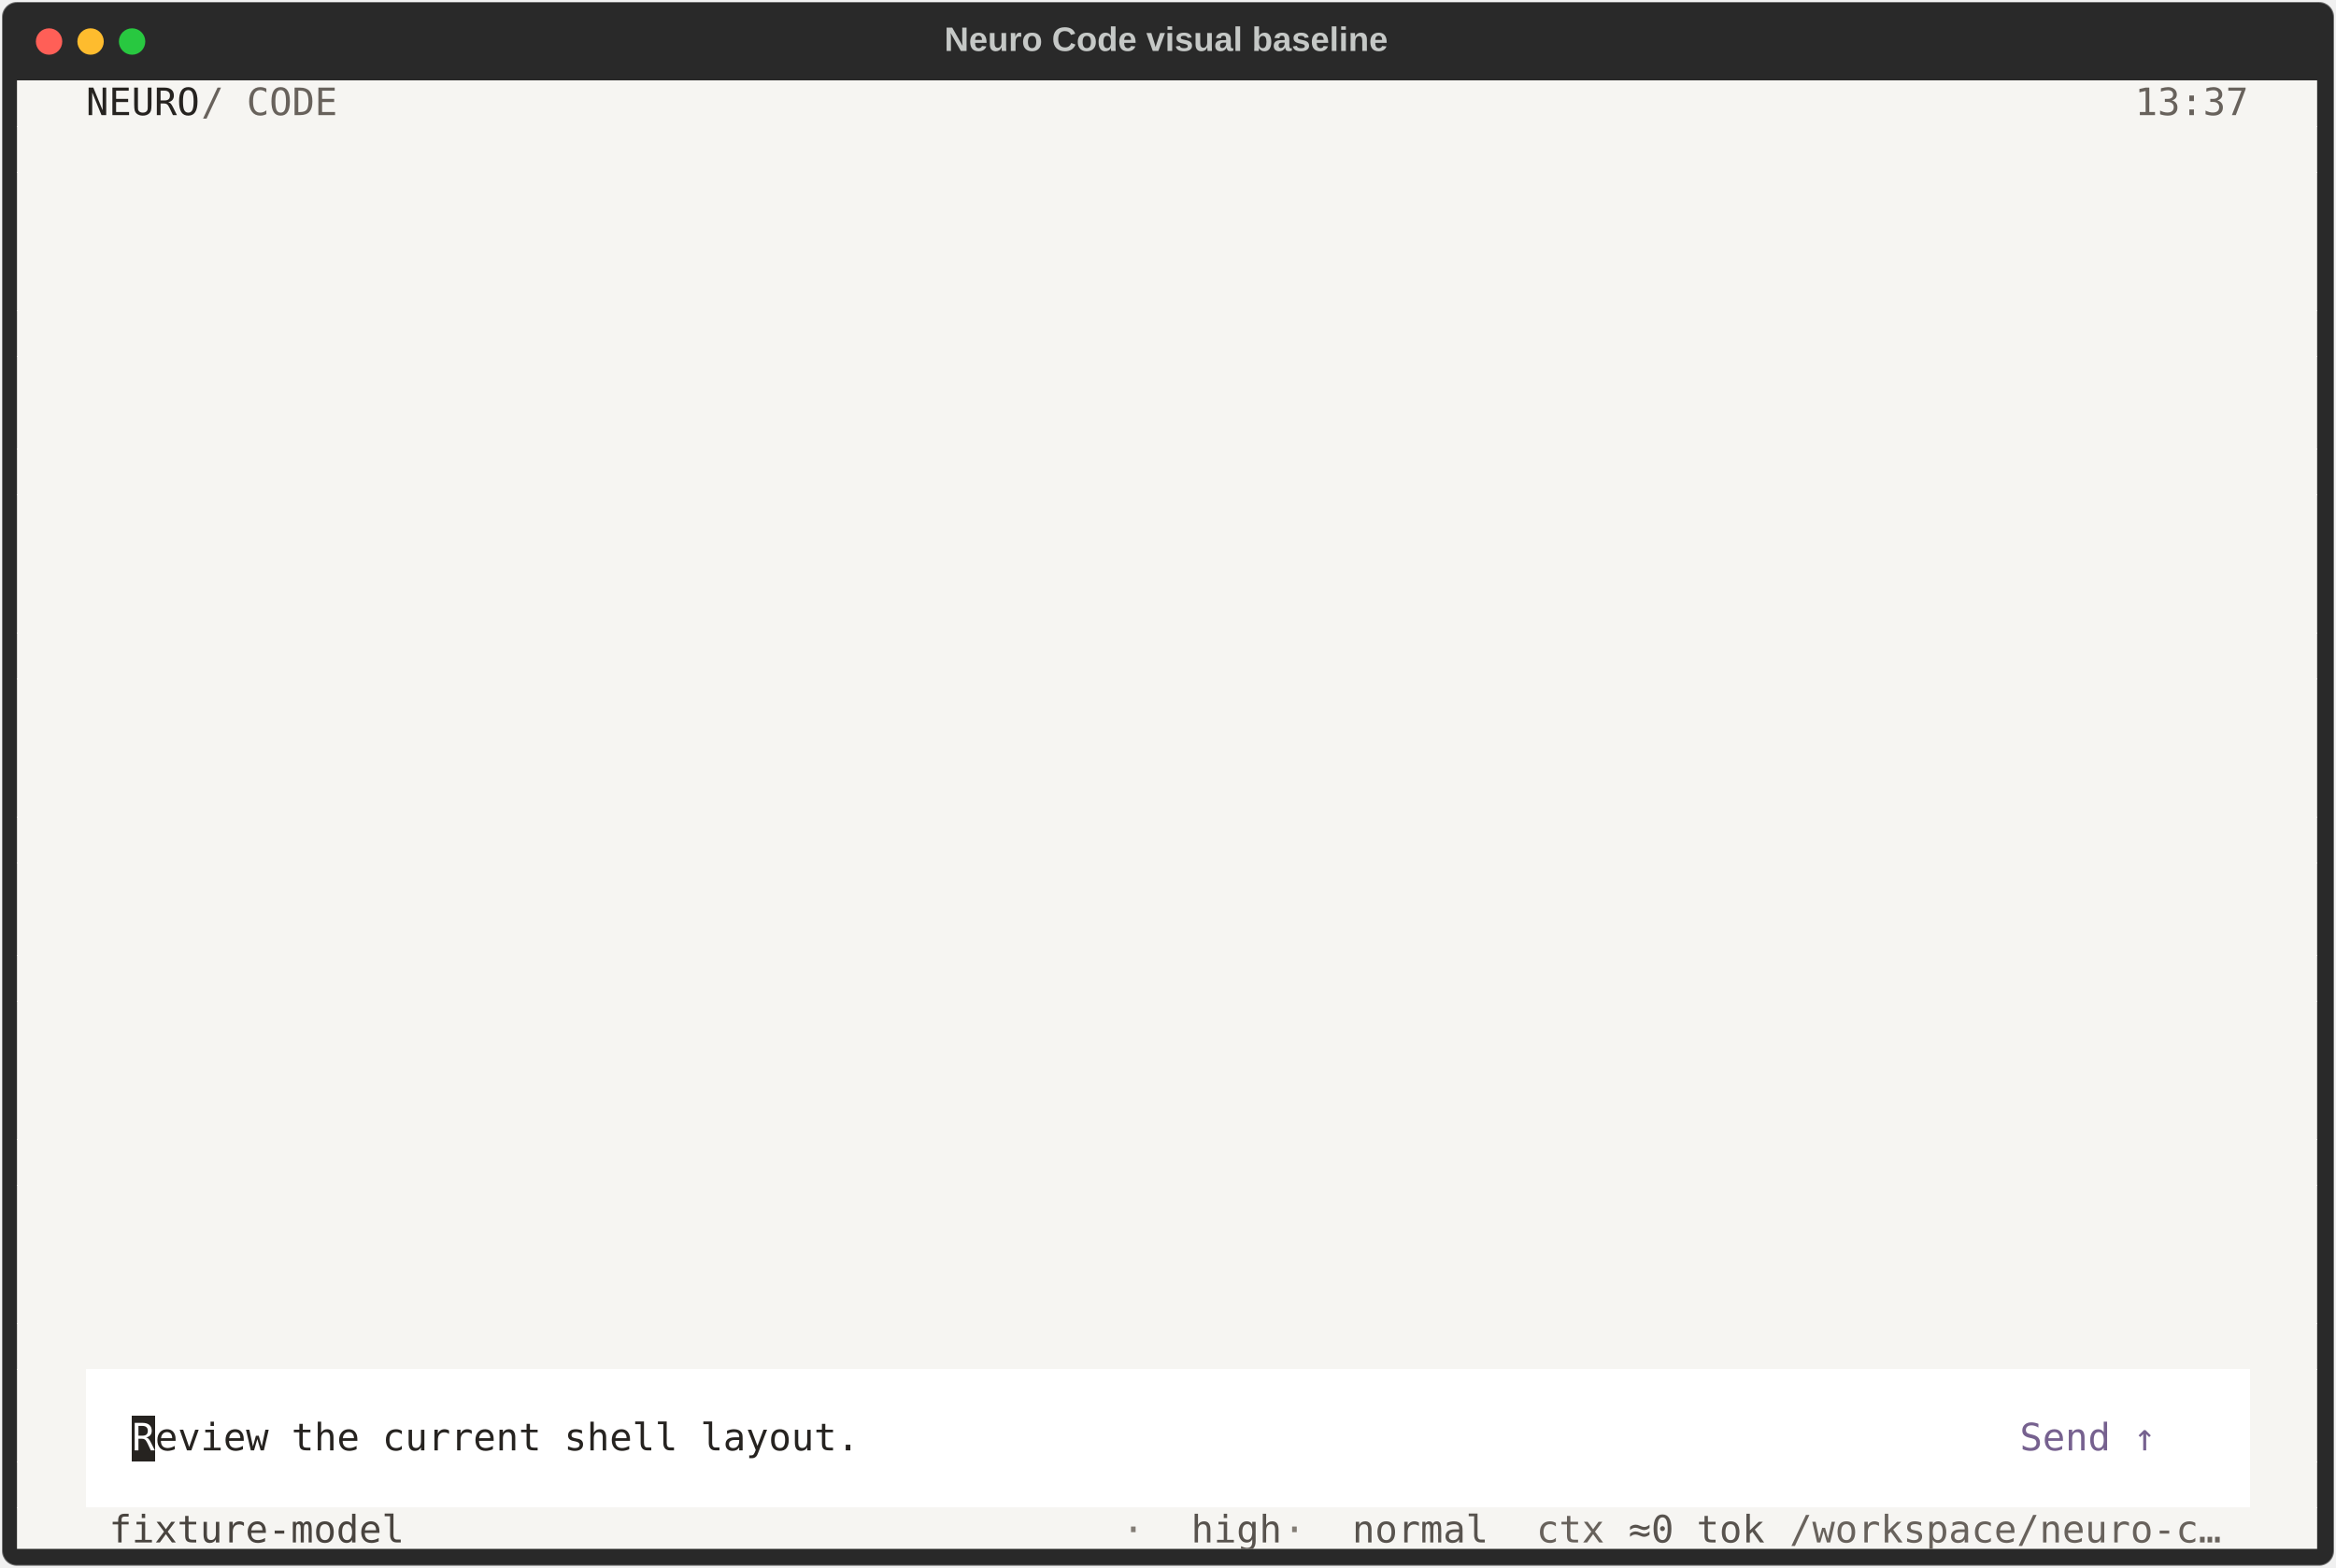
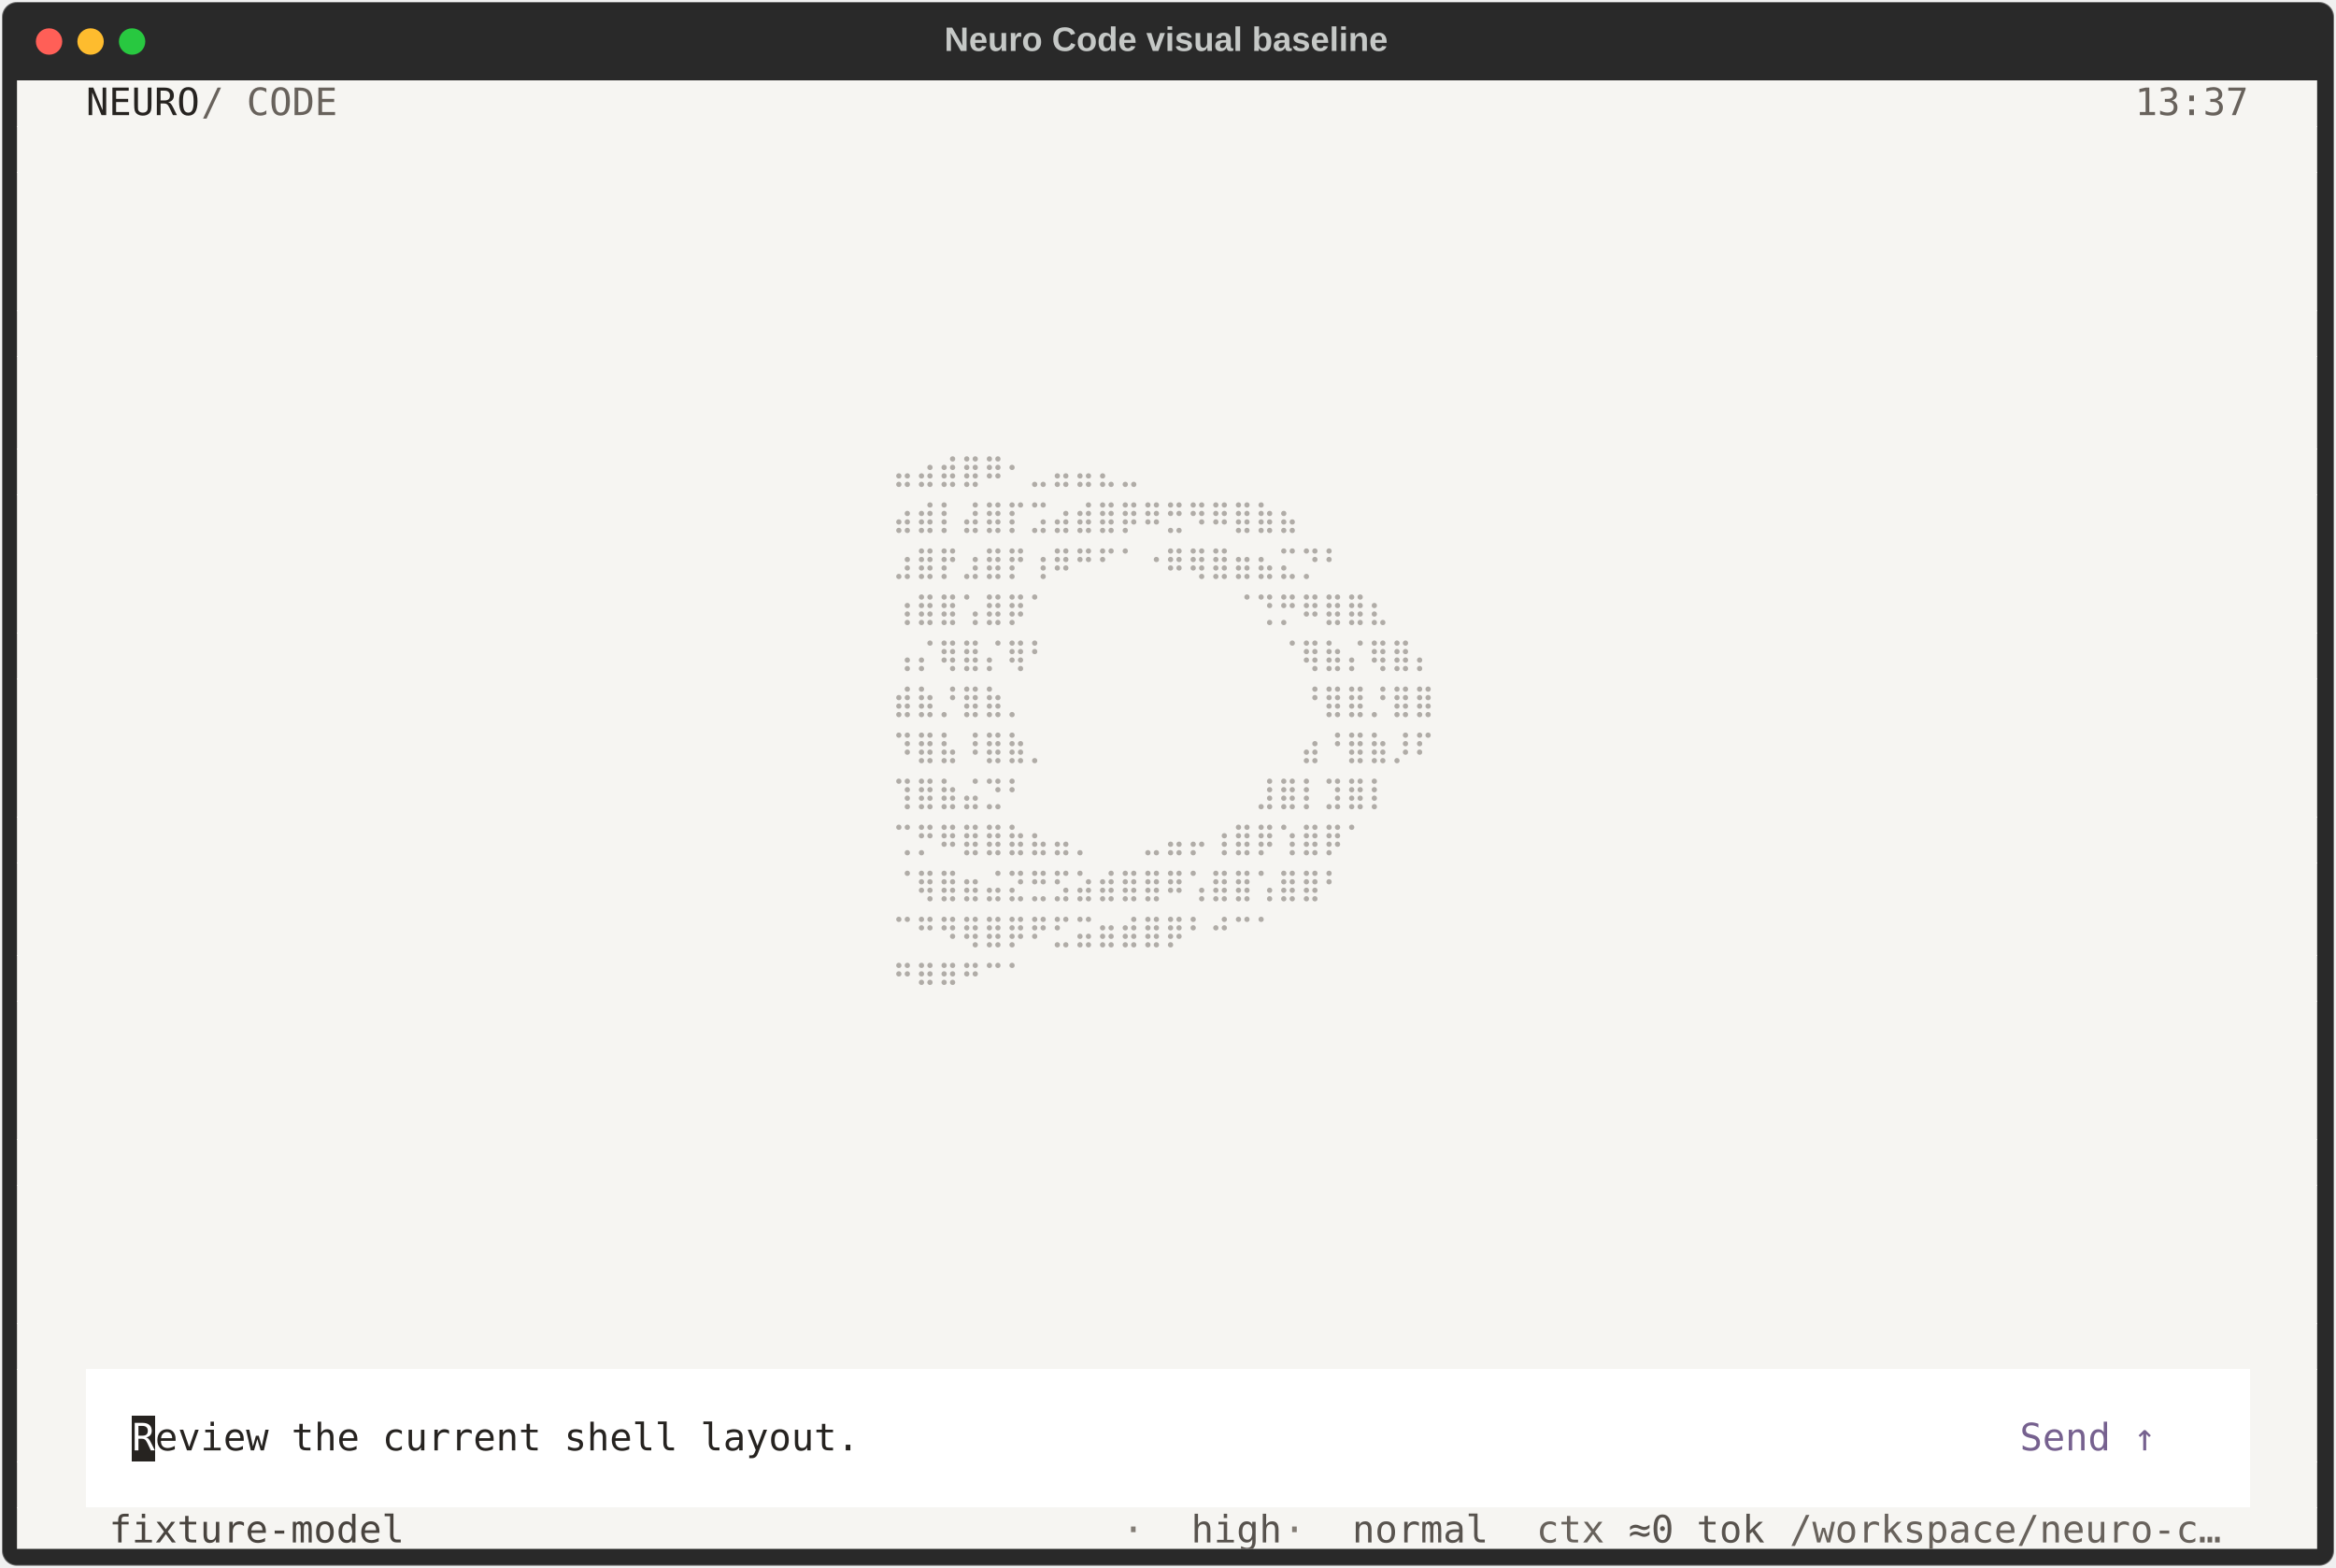
<svg xmlns="http://www.w3.org/2000/svg" class="rich-terminal" viewBox="0 0 1238 830.8">
  <style>

    @font-face {
        font-family: "Fira Code";
        src: local("FiraCode-Regular"),
                url("https://cdnjs.cloudflare.com/ajax/libs/firacode/6.2.0/woff2/FiraCode-Regular.woff2") format("woff2"),
                url("https://cdnjs.cloudflare.com/ajax/libs/firacode/6.2.0/woff/FiraCode-Regular.woff") format("woff");
        font-style: normal;
        font-weight: 400;
    }
    @font-face {
        font-family: "Fira Code";
        src: local("FiraCode-Bold"),
                url("https://cdnjs.cloudflare.com/ajax/libs/firacode/6.2.0/woff2/FiraCode-Bold.woff2") format("woff2"),
                url("https://cdnjs.cloudflare.com/ajax/libs/firacode/6.2.0/woff/FiraCode-Bold.woff") format("woff");
        font-style: bold;
        font-weight: 700;
    }

-     .terminal-3984097622-matrix {
+     .terminal-4130060904-matrix {
        font-family: Fira Code, monospace;
        font-size: 20px;
        line-height: 24.4px;
        font-variant-east-asian: full-width;
    }

-     .terminal-3984097622-title {
+     .terminal-4130060904-title {
        font-size: 18px;
        font-weight: bold;
        font-family: arial;
    }

-     .terminal-3984097622-r1 { fill: #c5c8c6 }
- .terminal-3984097622-r2 { fill: #262320 }
- .terminal-3984097622-r3 { fill: #68625c }
- .terminal-3984097622-r4 { fill: #2e2b28 }
- .terminal-3984097622-r5 { fill: #ffffff }
- .terminal-3984097622-r6 { fill: #76618f }
- .terminal-3984097622-r7 { fill: #49443f }
- .terminal-3984097622-r8 { fill: #827c75 }
- .terminal-3984097622-r9 { fill: #58534e }
+     .terminal-4130060904-r1 { fill: #c5c8c6 }
+ .terminal-4130060904-r2 { fill: #262320 }
+ .terminal-4130060904-r3 { fill: #68625c }
+ .terminal-4130060904-r4 { fill: #2e2b28 }
+ .terminal-4130060904-r5 { fill: #b0aca7 }
+ .terminal-4130060904-r6 { fill: #ffffff }
+ .terminal-4130060904-r7 { fill: #76618f }
+ .terminal-4130060904-r8 { fill: #49443f }
+ .terminal-4130060904-r9 { fill: #827c75 }
+ .terminal-4130060904-r10 { fill: #58534e }
    </style>
  <defs>
-     <clipPath id="terminal-3984097622-clip-terminal">
+     <clipPath id="terminal-4130060904-clip-terminal">
      <rect x="0" y="0" width="1219.0" height="779.8" />
    </clipPath>
-     <clipPath id="terminal-3984097622-line-0">
+     <clipPath id="terminal-4130060904-line-0">
      <rect x="0" y="1.5" width="1220" height="24.65" />
    </clipPath>
-     <clipPath id="terminal-3984097622-line-1">
+     <clipPath id="terminal-4130060904-line-1">
      <rect x="0" y="25.9" width="1220" height="24.65" />
    </clipPath>
-     <clipPath id="terminal-3984097622-line-2">
+     <clipPath id="terminal-4130060904-line-2">
      <rect x="0" y="50.3" width="1220" height="24.65" />
    </clipPath>
-     <clipPath id="terminal-3984097622-line-3">
+     <clipPath id="terminal-4130060904-line-3">
      <rect x="0" y="74.7" width="1220" height="24.65" />
    </clipPath>
-     <clipPath id="terminal-3984097622-line-4">
+     <clipPath id="terminal-4130060904-line-4">
      <rect x="0" y="99.1" width="1220" height="24.65" />
    </clipPath>
-     <clipPath id="terminal-3984097622-line-5">
+     <clipPath id="terminal-4130060904-line-5">
      <rect x="0" y="123.5" width="1220" height="24.65" />
    </clipPath>
-     <clipPath id="terminal-3984097622-line-6">
+     <clipPath id="terminal-4130060904-line-6">
      <rect x="0" y="147.9" width="1220" height="24.65" />
    </clipPath>
-     <clipPath id="terminal-3984097622-line-7">
+     <clipPath id="terminal-4130060904-line-7">
      <rect x="0" y="172.3" width="1220" height="24.65" />
    </clipPath>
-     <clipPath id="terminal-3984097622-line-8">
+     <clipPath id="terminal-4130060904-line-8">
      <rect x="0" y="196.7" width="1220" height="24.65" />
    </clipPath>
-     <clipPath id="terminal-3984097622-line-9">
+     <clipPath id="terminal-4130060904-line-9">
      <rect x="0" y="221.1" width="1220" height="24.65" />
    </clipPath>
-     <clipPath id="terminal-3984097622-line-10">
+     <clipPath id="terminal-4130060904-line-10">
      <rect x="0" y="245.5" width="1220" height="24.65" />
    </clipPath>
-     <clipPath id="terminal-3984097622-line-11">
+     <clipPath id="terminal-4130060904-line-11">
      <rect x="0" y="269.9" width="1220" height="24.65" />
    </clipPath>
-     <clipPath id="terminal-3984097622-line-12">
+     <clipPath id="terminal-4130060904-line-12">
      <rect x="0" y="294.3" width="1220" height="24.65" />
    </clipPath>
-     <clipPath id="terminal-3984097622-line-13">
+     <clipPath id="terminal-4130060904-line-13">
      <rect x="0" y="318.7" width="1220" height="24.65" />
    </clipPath>
-     <clipPath id="terminal-3984097622-line-14">
+     <clipPath id="terminal-4130060904-line-14">
      <rect x="0" y="343.1" width="1220" height="24.65" />
    </clipPath>
-     <clipPath id="terminal-3984097622-line-15">
+     <clipPath id="terminal-4130060904-line-15">
      <rect x="0" y="367.5" width="1220" height="24.65" />
    </clipPath>
-     <clipPath id="terminal-3984097622-line-16">
+     <clipPath id="terminal-4130060904-line-16">
      <rect x="0" y="391.9" width="1220" height="24.65" />
    </clipPath>
-     <clipPath id="terminal-3984097622-line-17">
+     <clipPath id="terminal-4130060904-line-17">
      <rect x="0" y="416.3" width="1220" height="24.65" />
    </clipPath>
-     <clipPath id="terminal-3984097622-line-18">
+     <clipPath id="terminal-4130060904-line-18">
      <rect x="0" y="440.7" width="1220" height="24.65" />
    </clipPath>
-     <clipPath id="terminal-3984097622-line-19">
+     <clipPath id="terminal-4130060904-line-19">
      <rect x="0" y="465.1" width="1220" height="24.65" />
    </clipPath>
-     <clipPath id="terminal-3984097622-line-20">
+     <clipPath id="terminal-4130060904-line-20">
      <rect x="0" y="489.5" width="1220" height="24.65" />
    </clipPath>
-     <clipPath id="terminal-3984097622-line-21">
+     <clipPath id="terminal-4130060904-line-21">
      <rect x="0" y="513.9" width="1220" height="24.65" />
    </clipPath>
-     <clipPath id="terminal-3984097622-line-22">
+     <clipPath id="terminal-4130060904-line-22">
      <rect x="0" y="538.3" width="1220" height="24.65" />
    </clipPath>
-     <clipPath id="terminal-3984097622-line-23">
+     <clipPath id="terminal-4130060904-line-23">
      <rect x="0" y="562.7" width="1220" height="24.65" />
    </clipPath>
-     <clipPath id="terminal-3984097622-line-24">
+     <clipPath id="terminal-4130060904-line-24">
      <rect x="0" y="587.1" width="1220" height="24.65" />
    </clipPath>
-     <clipPath id="terminal-3984097622-line-25">
+     <clipPath id="terminal-4130060904-line-25">
      <rect x="0" y="611.5" width="1220" height="24.65" />
    </clipPath>
-     <clipPath id="terminal-3984097622-line-26">
+     <clipPath id="terminal-4130060904-line-26">
      <rect x="0" y="635.9" width="1220" height="24.65" />
    </clipPath>
-     <clipPath id="terminal-3984097622-line-27">
+     <clipPath id="terminal-4130060904-line-27">
      <rect x="0" y="660.3" width="1220" height="24.65" />
    </clipPath>
-     <clipPath id="terminal-3984097622-line-28">
+     <clipPath id="terminal-4130060904-line-28">
      <rect x="0" y="684.7" width="1220" height="24.65" />
    </clipPath>
-     <clipPath id="terminal-3984097622-line-29">
+     <clipPath id="terminal-4130060904-line-29">
      <rect x="0" y="709.1" width="1220" height="24.65" />
    </clipPath>
-     <clipPath id="terminal-3984097622-line-30">
+     <clipPath id="terminal-4130060904-line-30">
      <rect x="0" y="733.5" width="1220" height="24.65" />
    </clipPath>
  </defs>
  <rect fill="#292929" stroke="rgba(255,255,255,0.35)" stroke-width="1" x="1" y="1" width="1236" height="828.8" rx="8" />
-   <text class="terminal-3984097622-title" fill="#c5c8c6" text-anchor="middle" x="618" y="27">Neuro Code visual baseline</text>
+   <text class="terminal-4130060904-title" fill="#c5c8c6" text-anchor="middle" x="618" y="27">Neuro Code visual baseline</text>
  <g transform="translate(26,22)">
    <circle cx="0" cy="0" r="7" fill="#ff5f57" />
    <circle cx="22" cy="0" r="7" fill="#febc2e" />
    <circle cx="44" cy="0" r="7" fill="#28c840" />
  </g>
-   <g transform="translate(9, 41)" clip-path="url(#terminal-3984097622-clip-terminal)">
+   <g transform="translate(9, 41)" clip-path="url(#terminal-4130060904-clip-terminal)">
    <rect fill="#f6f5f2" x="0" y="1.5" width="36.6" height="24.65" shape-rendering="crispEdges" />
    <rect fill="#f6f5f2" x="36.6" y="1.5" width="61" height="24.65" shape-rendering="crispEdges" />
    <rect fill="#f6f5f2" x="97.6" y="1.5" width="85.4" height="24.65" shape-rendering="crispEdges" />
    <rect fill="#f6f5f2" x="183" y="1.5" width="0" height="24.65" shape-rendering="crispEdges" />
    <rect fill="#f6f5f2" x="183" y="1.5" width="939.4" height="24.65" shape-rendering="crispEdges" />
    <rect fill="#f6f5f2" x="1122.4" y="1.5" width="61" height="24.65" shape-rendering="crispEdges" />
    <rect fill="#f6f5f2" x="1183.4" y="1.5" width="36.6" height="24.65" shape-rendering="crispEdges" />
    <rect fill="#f6f5f2" x="0" y="25.9" width="1220" height="24.65" shape-rendering="crispEdges" />
    <rect fill="#f6f5f2" x="0" y="50.3" width="36.6" height="24.65" shape-rendering="crispEdges" />
    <rect fill="#f6f5f2" x="36.6" y="50.3" width="1146.8" height="24.65" shape-rendering="crispEdges" />
    <rect fill="#f6f5f2" x="1183.4" y="50.3" width="36.6" height="24.65" shape-rendering="crispEdges" />
    <rect fill="#f6f5f2" x="0" y="74.7" width="36.6" height="24.65" shape-rendering="crispEdges" />
    <rect fill="#f6f5f2" x="36.6" y="74.7" width="1146.8" height="24.65" shape-rendering="crispEdges" />
    <rect fill="#f6f5f2" x="1183.4" y="74.7" width="36.6" height="24.65" shape-rendering="crispEdges" />
    <rect fill="#f6f5f2" x="0" y="99.1" width="36.6" height="24.65" shape-rendering="crispEdges" />
    <rect fill="#f6f5f2" x="36.6" y="99.1" width="1146.8" height="24.65" shape-rendering="crispEdges" />
    <rect fill="#f6f5f2" x="1183.4" y="99.1" width="36.6" height="24.65" shape-rendering="crispEdges" />
    <rect fill="#f6f5f2" x="0" y="123.5" width="36.6" height="24.65" shape-rendering="crispEdges" />
    <rect fill="#f6f5f2" x="36.6" y="123.5" width="1146.8" height="24.65" shape-rendering="crispEdges" />
    <rect fill="#f6f5f2" x="1183.4" y="123.5" width="36.6" height="24.65" shape-rendering="crispEdges" />
    <rect fill="#f6f5f2" x="0" y="147.9" width="36.6" height="24.65" shape-rendering="crispEdges" />
    <rect fill="#f6f5f2" x="36.6" y="147.9" width="1146.8" height="24.65" shape-rendering="crispEdges" />
    <rect fill="#f6f5f2" x="1183.4" y="147.9" width="36.6" height="24.65" shape-rendering="crispEdges" />
    <rect fill="#f6f5f2" x="0" y="172.3" width="36.6" height="24.65" shape-rendering="crispEdges" />
    <rect fill="#f6f5f2" x="36.6" y="172.3" width="1146.8" height="24.65" shape-rendering="crispEdges" />
    <rect fill="#f6f5f2" x="1183.4" y="172.3" width="36.6" height="24.65" shape-rendering="crispEdges" />
    <rect fill="#f6f5f2" x="0" y="196.7" width="36.6" height="24.65" shape-rendering="crispEdges" />
-     <rect fill="#f6f5f2" x="36.6" y="196.7" width="1146.8" height="24.65" shape-rendering="crispEdges" />
+     <rect fill="#f6f5f2" x="36.6" y="196.7" width="427" height="24.65" shape-rendering="crispEdges" />
+     <rect fill="#f6f5f2" x="463.6" y="196.7" width="292.8" height="24.65" shape-rendering="crispEdges" />
+     <rect fill="#f6f5f2" x="756.4" y="196.7" width="427" height="24.65" shape-rendering="crispEdges" />
    <rect fill="#f6f5f2" x="1183.4" y="196.7" width="36.6" height="24.65" shape-rendering="crispEdges" />
    <rect fill="#f6f5f2" x="0" y="221.1" width="36.6" height="24.65" shape-rendering="crispEdges" />
-     <rect fill="#f6f5f2" x="36.6" y="221.1" width="1146.8" height="24.65" shape-rendering="crispEdges" />
+     <rect fill="#f6f5f2" x="36.6" y="221.1" width="427" height="24.65" shape-rendering="crispEdges" />
+     <rect fill="#f6f5f2" x="463.6" y="221.1" width="292.8" height="24.65" shape-rendering="crispEdges" />
+     <rect fill="#f6f5f2" x="756.4" y="221.1" width="427" height="24.65" shape-rendering="crispEdges" />
    <rect fill="#f6f5f2" x="1183.4" y="221.1" width="36.6" height="24.65" shape-rendering="crispEdges" />
    <rect fill="#f6f5f2" x="0" y="245.5" width="36.6" height="24.65" shape-rendering="crispEdges" />
-     <rect fill="#f6f5f2" x="36.6" y="245.5" width="1146.8" height="24.65" shape-rendering="crispEdges" />
+     <rect fill="#f6f5f2" x="36.6" y="245.5" width="427" height="24.65" shape-rendering="crispEdges" />
+     <rect fill="#f6f5f2" x="463.6" y="245.5" width="292.8" height="24.65" shape-rendering="crispEdges" />
+     <rect fill="#f6f5f2" x="756.4" y="245.5" width="427" height="24.65" shape-rendering="crispEdges" />
    <rect fill="#f6f5f2" x="1183.4" y="245.5" width="36.6" height="24.65" shape-rendering="crispEdges" />
    <rect fill="#f6f5f2" x="0" y="269.9" width="36.6" height="24.65" shape-rendering="crispEdges" />
-     <rect fill="#f6f5f2" x="36.6" y="269.9" width="1146.8" height="24.65" shape-rendering="crispEdges" />
+     <rect fill="#f6f5f2" x="36.6" y="269.9" width="427" height="24.65" shape-rendering="crispEdges" />
+     <rect fill="#f6f5f2" x="463.6" y="269.9" width="292.8" height="24.65" shape-rendering="crispEdges" />
+     <rect fill="#f6f5f2" x="756.4" y="269.9" width="427" height="24.65" shape-rendering="crispEdges" />
    <rect fill="#f6f5f2" x="1183.4" y="269.9" width="36.6" height="24.65" shape-rendering="crispEdges" />
    <rect fill="#f6f5f2" x="0" y="294.3" width="36.6" height="24.65" shape-rendering="crispEdges" />
-     <rect fill="#f6f5f2" x="36.6" y="294.3" width="1146.8" height="24.65" shape-rendering="crispEdges" />
+     <rect fill="#f6f5f2" x="36.6" y="294.3" width="427" height="24.65" shape-rendering="crispEdges" />
+     <rect fill="#f6f5f2" x="463.6" y="294.3" width="292.8" height="24.65" shape-rendering="crispEdges" />
+     <rect fill="#f6f5f2" x="756.4" y="294.3" width="427" height="24.65" shape-rendering="crispEdges" />
    <rect fill="#f6f5f2" x="1183.4" y="294.3" width="36.6" height="24.65" shape-rendering="crispEdges" />
    <rect fill="#f6f5f2" x="0" y="318.7" width="36.6" height="24.65" shape-rendering="crispEdges" />
-     <rect fill="#f6f5f2" x="36.6" y="318.7" width="1146.8" height="24.65" shape-rendering="crispEdges" />
+     <rect fill="#f6f5f2" x="36.6" y="318.7" width="427" height="24.65" shape-rendering="crispEdges" />
+     <rect fill="#f6f5f2" x="463.6" y="318.7" width="292.8" height="24.65" shape-rendering="crispEdges" />
+     <rect fill="#f6f5f2" x="756.4" y="318.7" width="427" height="24.65" shape-rendering="crispEdges" />
    <rect fill="#f6f5f2" x="1183.4" y="318.7" width="36.6" height="24.65" shape-rendering="crispEdges" />
    <rect fill="#f6f5f2" x="0" y="343.1" width="36.6" height="24.65" shape-rendering="crispEdges" />
-     <rect fill="#f6f5f2" x="36.6" y="343.1" width="1146.8" height="24.65" shape-rendering="crispEdges" />
+     <rect fill="#f6f5f2" x="36.6" y="343.1" width="427" height="24.65" shape-rendering="crispEdges" />
+     <rect fill="#f6f5f2" x="463.6" y="343.1" width="292.8" height="24.65" shape-rendering="crispEdges" />
+     <rect fill="#f6f5f2" x="756.4" y="343.1" width="427" height="24.65" shape-rendering="crispEdges" />
    <rect fill="#f6f5f2" x="1183.4" y="343.1" width="36.6" height="24.65" shape-rendering="crispEdges" />
    <rect fill="#f6f5f2" x="0" y="367.5" width="36.6" height="24.65" shape-rendering="crispEdges" />
-     <rect fill="#f6f5f2" x="36.6" y="367.5" width="1146.8" height="24.65" shape-rendering="crispEdges" />
+     <rect fill="#f6f5f2" x="36.6" y="367.5" width="427" height="24.65" shape-rendering="crispEdges" />
+     <rect fill="#f6f5f2" x="463.6" y="367.5" width="292.8" height="24.65" shape-rendering="crispEdges" />
+     <rect fill="#f6f5f2" x="756.4" y="367.5" width="427" height="24.65" shape-rendering="crispEdges" />
    <rect fill="#f6f5f2" x="1183.4" y="367.5" width="36.6" height="24.65" shape-rendering="crispEdges" />
    <rect fill="#f6f5f2" x="0" y="391.9" width="36.6" height="24.65" shape-rendering="crispEdges" />
-     <rect fill="#f6f5f2" x="36.6" y="391.9" width="1146.8" height="24.65" shape-rendering="crispEdges" />
+     <rect fill="#f6f5f2" x="36.6" y="391.9" width="427" height="24.65" shape-rendering="crispEdges" />
+     <rect fill="#f6f5f2" x="463.6" y="391.9" width="292.8" height="24.65" shape-rendering="crispEdges" />
+     <rect fill="#f6f5f2" x="756.4" y="391.9" width="427" height="24.65" shape-rendering="crispEdges" />
    <rect fill="#f6f5f2" x="1183.4" y="391.9" width="36.6" height="24.65" shape-rendering="crispEdges" />
    <rect fill="#f6f5f2" x="0" y="416.3" width="36.6" height="24.65" shape-rendering="crispEdges" />
-     <rect fill="#f6f5f2" x="36.6" y="416.3" width="1146.8" height="24.65" shape-rendering="crispEdges" />
+     <rect fill="#f6f5f2" x="36.6" y="416.3" width="427" height="24.65" shape-rendering="crispEdges" />
+     <rect fill="#f6f5f2" x="463.6" y="416.3" width="292.8" height="24.65" shape-rendering="crispEdges" />
+     <rect fill="#f6f5f2" x="756.4" y="416.3" width="427" height="24.65" shape-rendering="crispEdges" />
    <rect fill="#f6f5f2" x="1183.4" y="416.3" width="36.6" height="24.65" shape-rendering="crispEdges" />
    <rect fill="#f6f5f2" x="0" y="440.7" width="36.6" height="24.65" shape-rendering="crispEdges" />
-     <rect fill="#f6f5f2" x="36.6" y="440.7" width="1146.8" height="24.65" shape-rendering="crispEdges" />
+     <rect fill="#f6f5f2" x="36.6" y="440.7" width="427" height="24.65" shape-rendering="crispEdges" />
+     <rect fill="#f6f5f2" x="463.6" y="440.7" width="292.8" height="24.65" shape-rendering="crispEdges" />
+     <rect fill="#f6f5f2" x="756.4" y="440.7" width="427" height="24.65" shape-rendering="crispEdges" />
    <rect fill="#f6f5f2" x="1183.4" y="440.7" width="36.6" height="24.65" shape-rendering="crispEdges" />
    <rect fill="#f6f5f2" x="0" y="465.1" width="36.6" height="24.65" shape-rendering="crispEdges" />
-     <rect fill="#f6f5f2" x="36.6" y="465.1" width="1146.8" height="24.65" shape-rendering="crispEdges" />
+     <rect fill="#f6f5f2" x="36.6" y="465.1" width="427" height="24.65" shape-rendering="crispEdges" />
+     <rect fill="#f6f5f2" x="463.6" y="465.1" width="292.8" height="24.65" shape-rendering="crispEdges" />
+     <rect fill="#f6f5f2" x="756.4" y="465.1" width="427" height="24.65" shape-rendering="crispEdges" />
    <rect fill="#f6f5f2" x="1183.4" y="465.1" width="36.6" height="24.65" shape-rendering="crispEdges" />
    <rect fill="#f6f5f2" x="0" y="489.5" width="36.6" height="24.65" shape-rendering="crispEdges" />
    <rect fill="#f6f5f2" x="36.6" y="489.5" width="1146.8" height="24.65" shape-rendering="crispEdges" />
    <rect fill="#f6f5f2" x="1183.4" y="489.5" width="36.6" height="24.65" shape-rendering="crispEdges" />
    <rect fill="#f6f5f2" x="0" y="513.9" width="36.6" height="24.65" shape-rendering="crispEdges" />
    <rect fill="#f6f5f2" x="36.6" y="513.9" width="1146.8" height="24.65" shape-rendering="crispEdges" />
    <rect fill="#f6f5f2" x="1183.4" y="513.9" width="36.6" height="24.65" shape-rendering="crispEdges" />
    <rect fill="#f6f5f2" x="0" y="538.3" width="36.6" height="24.65" shape-rendering="crispEdges" />
    <rect fill="#f6f5f2" x="36.6" y="538.3" width="1146.8" height="24.65" shape-rendering="crispEdges" />
    <rect fill="#f6f5f2" x="1183.4" y="538.3" width="36.6" height="24.65" shape-rendering="crispEdges" />
    <rect fill="#f6f5f2" x="0" y="562.7" width="36.6" height="24.65" shape-rendering="crispEdges" />
    <rect fill="#f6f5f2" x="36.6" y="562.7" width="1146.8" height="24.65" shape-rendering="crispEdges" />
    <rect fill="#f6f5f2" x="1183.4" y="562.7" width="36.6" height="24.65" shape-rendering="crispEdges" />
    <rect fill="#f6f5f2" x="0" y="587.1" width="36.6" height="24.65" shape-rendering="crispEdges" />
    <rect fill="#f6f5f2" x="36.6" y="587.1" width="1146.8" height="24.65" shape-rendering="crispEdges" />
    <rect fill="#f6f5f2" x="1183.4" y="587.1" width="36.6" height="24.65" shape-rendering="crispEdges" />
    <rect fill="#f6f5f2" x="0" y="611.5" width="36.6" height="24.65" shape-rendering="crispEdges" />
    <rect fill="#f6f5f2" x="36.6" y="611.5" width="1146.8" height="24.65" shape-rendering="crispEdges" />
    <rect fill="#f6f5f2" x="1183.4" y="611.5" width="36.6" height="24.65" shape-rendering="crispEdges" />
    <rect fill="#f6f5f2" x="0" y="635.9" width="36.6" height="24.65" shape-rendering="crispEdges" />
    <rect fill="#f6f5f2" x="36.6" y="635.9" width="1146.8" height="24.65" shape-rendering="crispEdges" />
    <rect fill="#f6f5f2" x="1183.4" y="635.9" width="36.6" height="24.65" shape-rendering="crispEdges" />
    <rect fill="#f6f5f2" x="0" y="660.3" width="1220" height="24.65" shape-rendering="crispEdges" />
    <rect fill="#f6f5f2" x="0" y="684.7" width="36.6" height="24.65" shape-rendering="crispEdges" />
    <rect fill="#ffffff" x="36.6" y="684.7" width="1146.8" height="24.65" shape-rendering="crispEdges" />
    <rect fill="#f6f5f2" x="1183.4" y="684.7" width="36.6" height="24.65" shape-rendering="crispEdges" />
    <rect fill="#f6f5f2" x="0" y="709.1" width="36.6" height="24.65" shape-rendering="crispEdges" />
    <rect fill="#ffffff" x="36.6" y="709.1" width="24.4" height="24.65" shape-rendering="crispEdges" />
    <rect fill="#ffffff" x="61" y="709.1" width="0" height="24.65" shape-rendering="crispEdges" />
    <rect fill="#262320" x="61" y="709.1" width="12.2" height="24.65" shape-rendering="crispEdges" />
    <rect fill="#ffffff" x="73.2" y="709.1" width="976" height="24.65" shape-rendering="crispEdges" />
    <rect fill="#ffffff" x="1049.2" y="709.1" width="12.2" height="24.65" shape-rendering="crispEdges" />
    <rect fill="#ffffff" x="1061.4" y="709.1" width="97.6" height="24.65" shape-rendering="crispEdges" />
    <rect fill="#ffffff" x="1159" y="709.1" width="24.4" height="24.65" shape-rendering="crispEdges" />
    <rect fill="#f6f5f2" x="1183.4" y="709.1" width="36.6" height="24.65" shape-rendering="crispEdges" />
    <rect fill="#f6f5f2" x="0" y="733.5" width="36.6" height="24.65" shape-rendering="crispEdges" />
    <rect fill="#ffffff" x="36.6" y="733.5" width="1146.8" height="24.65" shape-rendering="crispEdges" />
    <rect fill="#f6f5f2" x="1183.4" y="733.5" width="36.6" height="24.65" shape-rendering="crispEdges" />
    <rect fill="#f6f5f2" x="0" y="757.9" width="48.8" height="24.65" shape-rendering="crispEdges" />
    <rect fill="#f6f5f2" x="48.8" y="757.9" width="536.8" height="24.65" shape-rendering="crispEdges" />
    <rect fill="#f6f5f2" x="585.6" y="757.9" width="36.6" height="24.65" shape-rendering="crispEdges" />
    <rect fill="#f6f5f2" x="622.2" y="757.9" width="48.8" height="24.65" shape-rendering="crispEdges" />
    <rect fill="#f6f5f2" x="671" y="757.9" width="36.6" height="24.65" shape-rendering="crispEdges" />
    <rect fill="#f6f5f2" x="707.6" y="757.9" width="97.6" height="24.65" shape-rendering="crispEdges" />
    <rect fill="#f6f5f2" x="805.2" y="757.9" width="48.8" height="24.65" shape-rendering="crispEdges" />
    <rect fill="#f6f5f2" x="854" y="757.9" width="85.4" height="24.65" shape-rendering="crispEdges" />
    <rect fill="#f6f5f2" x="939.4" y="757.9" width="231.8" height="24.65" shape-rendering="crispEdges" />
    <rect fill="#f6f5f2" x="1171.2" y="757.9" width="48.8" height="24.65" shape-rendering="crispEdges" />
-     <g class="terminal-3984097622-matrix">
-       <text class="terminal-3984097622-r2" x="36.6" y="20" textLength="61" clip-path="url(#terminal-3984097622-line-0)">NEURO</text>
-       <text class="terminal-3984097622-r3" x="97.6" y="20" textLength="85.4" clip-path="url(#terminal-3984097622-line-0)"> / CODE</text>
-       <text class="terminal-3984097622-r3" x="1122.4" y="20" textLength="61" clip-path="url(#terminal-3984097622-line-0)">13:37</text>
-       <text class="terminal-3984097622-r1" x="1220" y="20" textLength="12.2" clip-path="url(#terminal-3984097622-line-0)">
- </text>
-       <text class="terminal-3984097622-r1" x="1220" y="44.4" textLength="12.2" clip-path="url(#terminal-3984097622-line-1)">
- </text>
-       <text class="terminal-3984097622-r1" x="1220" y="68.8" textLength="12.2" clip-path="url(#terminal-3984097622-line-2)">
- </text>
-       <text class="terminal-3984097622-r1" x="1220" y="93.2" textLength="12.2" clip-path="url(#terminal-3984097622-line-3)">
- </text>
-       <text class="terminal-3984097622-r1" x="1220" y="117.6" textLength="12.2" clip-path="url(#terminal-3984097622-line-4)">
- </text>
-       <text class="terminal-3984097622-r1" x="1220" y="142" textLength="12.2" clip-path="url(#terminal-3984097622-line-5)">
- </text>
-       <text class="terminal-3984097622-r1" x="1220" y="166.4" textLength="12.2" clip-path="url(#terminal-3984097622-line-6)">
- </text>
-       <text class="terminal-3984097622-r1" x="1220" y="190.8" textLength="12.2" clip-path="url(#terminal-3984097622-line-7)">
- </text>
-       <text class="terminal-3984097622-r1" x="1220" y="215.2" textLength="12.2" clip-path="url(#terminal-3984097622-line-8)">
- </text>
-       <text class="terminal-3984097622-r1" x="1220" y="239.6" textLength="12.2" clip-path="url(#terminal-3984097622-line-9)">
- </text>
-       <text class="terminal-3984097622-r1" x="1220" y="264" textLength="12.2" clip-path="url(#terminal-3984097622-line-10)">
- </text>
-       <text class="terminal-3984097622-r1" x="1220" y="288.4" textLength="12.2" clip-path="url(#terminal-3984097622-line-11)">
- </text>
-       <text class="terminal-3984097622-r1" x="1220" y="312.8" textLength="12.2" clip-path="url(#terminal-3984097622-line-12)">
- </text>
-       <text class="terminal-3984097622-r1" x="1220" y="337.2" textLength="12.2" clip-path="url(#terminal-3984097622-line-13)">
- </text>
-       <text class="terminal-3984097622-r1" x="1220" y="361.6" textLength="12.2" clip-path="url(#terminal-3984097622-line-14)">
- </text>
-       <text class="terminal-3984097622-r1" x="1220" y="386" textLength="12.2" clip-path="url(#terminal-3984097622-line-15)">
- </text>
-       <text class="terminal-3984097622-r1" x="1220" y="410.4" textLength="12.2" clip-path="url(#terminal-3984097622-line-16)">
- </text>
-       <text class="terminal-3984097622-r1" x="1220" y="434.8" textLength="12.2" clip-path="url(#terminal-3984097622-line-17)">
- </text>
-       <text class="terminal-3984097622-r1" x="1220" y="459.2" textLength="12.2" clip-path="url(#terminal-3984097622-line-18)">
- </text>
-       <text class="terminal-3984097622-r1" x="1220" y="483.6" textLength="12.2" clip-path="url(#terminal-3984097622-line-19)">
- </text>
-       <text class="terminal-3984097622-r1" x="1220" y="508" textLength="12.2" clip-path="url(#terminal-3984097622-line-20)">
- </text>
-       <text class="terminal-3984097622-r1" x="1220" y="532.4" textLength="12.2" clip-path="url(#terminal-3984097622-line-21)">
- </text>
-       <text class="terminal-3984097622-r1" x="1220" y="556.8" textLength="12.2" clip-path="url(#terminal-3984097622-line-22)">
- </text>
-       <text class="terminal-3984097622-r1" x="1220" y="581.2" textLength="12.2" clip-path="url(#terminal-3984097622-line-23)">
- </text>
-       <text class="terminal-3984097622-r1" x="1220" y="605.6" textLength="12.2" clip-path="url(#terminal-3984097622-line-24)">
- </text>
-       <text class="terminal-3984097622-r1" x="1220" y="630" textLength="12.2" clip-path="url(#terminal-3984097622-line-25)">
- </text>
-       <text class="terminal-3984097622-r1" x="1220" y="654.4" textLength="12.2" clip-path="url(#terminal-3984097622-line-26)">
- </text>
-       <text class="terminal-3984097622-r1" x="1220" y="678.8" textLength="12.2" clip-path="url(#terminal-3984097622-line-27)">
- </text>
-       <text class="terminal-3984097622-r1" x="1220" y="703.2" textLength="12.2" clip-path="url(#terminal-3984097622-line-28)">
- </text>
-       <text class="terminal-3984097622-r5" x="61" y="727.6" textLength="12.2" clip-path="url(#terminal-3984097622-line-29)">R</text>
-       <text class="terminal-3984097622-r2" x="73.2" y="727.6" textLength="976" clip-path="url(#terminal-3984097622-line-29)">eview the current shell layout.                                                 </text>
-       <text class="terminal-3984097622-r6" x="1061.4" y="727.6" textLength="97.6" clip-path="url(#terminal-3984097622-line-29)"> Send ↑ </text>
-       <text class="terminal-3984097622-r1" x="1220" y="727.6" textLength="12.2" clip-path="url(#terminal-3984097622-line-29)">
- </text>
-       <text class="terminal-3984097622-r1" x="1220" y="752" textLength="12.2" clip-path="url(#terminal-3984097622-line-30)">
- </text>
-       <text class="terminal-3984097622-r7" x="48.8" y="776.4" textLength="536.8" clip-path="url(#terminal-3984097622-line-31)">fixture-model                               </text>
-       <text class="terminal-3984097622-r8" x="585.6" y="776.4" textLength="36.6" clip-path="url(#terminal-3984097622-line-31)"> · </text>
-       <text class="terminal-3984097622-r9" x="622.2" y="776.4" textLength="48.8" clip-path="url(#terminal-3984097622-line-31)">high</text>
-       <text class="terminal-3984097622-r8" x="671" y="776.4" textLength="36.6" clip-path="url(#terminal-3984097622-line-31)"> · </text>
-       <text class="terminal-3984097622-r9" x="707.6" y="776.4" textLength="97.6" clip-path="url(#terminal-3984097622-line-31)">normal  </text>
-       <text class="terminal-3984097622-r3" x="805.2" y="776.4" textLength="48.8" clip-path="url(#terminal-3984097622-line-31)">ctx </text>
-       <text class="terminal-3984097622-r9" x="854" y="776.4" textLength="85.4" clip-path="url(#terminal-3984097622-line-31)">≈0 tok </text>
-       <text class="terminal-3984097622-r3" x="939.4" y="776.4" textLength="231.8" clip-path="url(#terminal-3984097622-line-31)">/workspace/neuro-c…</text>
+     <g class="terminal-4130060904-matrix">
+       <text class="terminal-4130060904-r2" x="36.6" y="20" textLength="61" clip-path="url(#terminal-4130060904-line-0)">NEURO</text>
+       <text class="terminal-4130060904-r3" x="97.6" y="20" textLength="85.4" clip-path="url(#terminal-4130060904-line-0)"> / CODE</text>
+       <text class="terminal-4130060904-r3" x="1122.4" y="20" textLength="61" clip-path="url(#terminal-4130060904-line-0)">13:37</text>
+       <text class="terminal-4130060904-r1" x="1220" y="20" textLength="12.2" clip-path="url(#terminal-4130060904-line-0)">
+ </text>
+       <text class="terminal-4130060904-r1" x="1220" y="44.4" textLength="12.2" clip-path="url(#terminal-4130060904-line-1)">
+ </text>
+       <text class="terminal-4130060904-r1" x="1220" y="68.8" textLength="12.2" clip-path="url(#terminal-4130060904-line-2)">
+ </text>
+       <text class="terminal-4130060904-r1" x="1220" y="93.2" textLength="12.2" clip-path="url(#terminal-4130060904-line-3)">
+ </text>
+       <text class="terminal-4130060904-r1" x="1220" y="117.6" textLength="12.2" clip-path="url(#terminal-4130060904-line-4)">
+ </text>
+       <text class="terminal-4130060904-r1" x="1220" y="142" textLength="12.2" clip-path="url(#terminal-4130060904-line-5)">
+ </text>
+       <text class="terminal-4130060904-r1" x="1220" y="166.4" textLength="12.2" clip-path="url(#terminal-4130060904-line-6)">
+ </text>
+       <text class="terminal-4130060904-r1" x="1220" y="190.8" textLength="12.2" clip-path="url(#terminal-4130060904-line-7)">
+ </text>
+       <text class="terminal-4130060904-r5" x="463.6" y="215.2" textLength="292.8" clip-path="url(#terminal-4130060904-line-8)">       ⣤⣴⣾⣿⠿⠂⣀⣤⣤⣄⣀      </text>
+       <text class="terminal-4130060904-r1" x="1220" y="215.2" textLength="12.2" clip-path="url(#terminal-4130060904-line-8)">
+ </text>
+       <text class="terminal-4130060904-r5" x="463.6" y="239.6" textLength="292.8" clip-path="url(#terminal-4130060904-line-9)">   ⣴⣾⡇⣼⣿⡏⣩⣴⣾⣿⡿⠿⣛⠻⠿⣿⣷⣦   </text>
+       <text class="terminal-4130060904-r1" x="1220" y="239.6" textLength="12.2" clip-path="url(#terminal-4130060904-line-9)">
+ </text>
+       <text class="terminal-4130060904-r5" x="463.6" y="264" textLength="292.8" clip-path="url(#terminal-4130060904-line-10)">  ⣰⣿⡟⣰⣿⡟⢰⠿⠛⠋⠁⠐⠿⢿⣿⣶⣦⣍⡙⠃  </text>
+       <text class="terminal-4130060904-r1" x="1220" y="264" textLength="12.2" clip-path="url(#terminal-4130060904-line-10)">
+ </text>
+       <text class="terminal-4130060904-r5" x="463.6" y="288.4" textLength="292.8" clip-path="url(#terminal-4130060904-line-11)"> ⢰⣿⣿⢡⣿⡿⠁        ⠈⢙⡛⠿⣿⣿⣆ </text>
+       <text class="terminal-4130060904-r1" x="1220" y="288.4" textLength="12.2" clip-path="url(#terminal-4130060904-line-11)">
+ </text>
+       <text class="terminal-4130060904-r5" x="463.6" y="312.8" textLength="292.8" clip-path="url(#terminal-4130060904-line-12)">⢠⡌⢿⣿⡌⢿⠃          ⠈⢿⣷⡌⢿⣿⡄</text>
+       <text class="terminal-4130060904-r1" x="1220" y="312.8" textLength="12.2" clip-path="url(#terminal-4130060904-line-12)">
+ </text>
+       <text class="terminal-4130060904-r5" x="463.6" y="337.2" textLength="292.8" clip-path="url(#terminal-4130060904-line-13)">⣾⣷⡘⣿⣷⡀            ⠘⣿⣿⡘⣿⣿</text>
+       <text class="terminal-4130060904-r1" x="1220" y="337.2" textLength="12.2" clip-path="url(#terminal-4130060904-line-13)">
+ </text>
+       <text class="terminal-4130060904-r5" x="463.6" y="361.6" textLength="292.8" clip-path="url(#terminal-4130060904-line-14)">⠹⣿⣧⠸⣿⣷⡀           ⣴⠘⣿⣷⡸⠏</text>
+       <text class="terminal-4130060904-r1" x="1220" y="361.6" textLength="12.2" clip-path="url(#terminal-4130060904-line-14)">
+ </text>
+       <text class="terminal-4130060904-r5" x="463.6" y="386" textLength="292.8" clip-path="url(#terminal-4130060904-line-15)"> ⢹⣿⣷⣬⣙⠃          ⣸⣿⡇⣹⣿⡇ </text>
+       <text class="terminal-4130060904-r1" x="1220" y="386" textLength="12.2" clip-path="url(#terminal-4130060904-line-15)">
+ </text>
+       <text class="terminal-4130060904-r5" x="463.6" y="410.4" textLength="292.8" clip-path="url(#terminal-4130060904-line-16)">  ⢉⡛⠿⣿⣿⣷⣦⣤⡀  ⣀⣤⡤⢰⣿⡿⢱⣿⡿⠁ </text>
+       <text class="terminal-4130060904-r1" x="1220" y="410.4" textLength="12.2" clip-path="url(#terminal-4130060904-line-16)">
+ </text>
+       <text class="terminal-4130060904-r5" x="463.6" y="434.8" textLength="292.8" clip-path="url(#terminal-4130060904-line-17)">  ⠈⢿⣿⣶⣬⣝⣛⣫⣵⣾⣿⣿⠿⢡⣿⣿⢡⣿⣿⠃  </text>
+       <text class="terminal-4130060904-r1" x="1220" y="434.8" textLength="12.2" clip-path="url(#terminal-4130060904-line-17)">
+ </text>
+       <text class="terminal-4130060904-r5" x="463.6" y="459.2" textLength="292.8" clip-path="url(#terminal-4130060904-line-18)">    ⠉⠛⠻⢿⣿⡿⠟⣋⣭⣶⣾⣿⡿⠃⠚⠉⠁   </text>
+       <text class="terminal-4130060904-r1" x="1220" y="459.2" textLength="12.2" clip-path="url(#terminal-4130060904-line-18)">
+ </text>
+       <text class="terminal-4130060904-r5" x="463.6" y="483.6" textLength="292.8" clip-path="url(#terminal-4130060904-line-19)">          ⠛⠿⠿⠛⠉⠁        </text>
+       <text class="terminal-4130060904-r1" x="1220" y="483.6" textLength="12.2" clip-path="url(#terminal-4130060904-line-19)">
+ </text>
+       <text class="terminal-4130060904-r1" x="1220" y="508" textLength="12.2" clip-path="url(#terminal-4130060904-line-20)">
+ </text>
+       <text class="terminal-4130060904-r1" x="1220" y="532.4" textLength="12.2" clip-path="url(#terminal-4130060904-line-21)">
+ </text>
+       <text class="terminal-4130060904-r1" x="1220" y="556.8" textLength="12.2" clip-path="url(#terminal-4130060904-line-22)">
+ </text>
+       <text class="terminal-4130060904-r1" x="1220" y="581.2" textLength="12.2" clip-path="url(#terminal-4130060904-line-23)">
+ </text>
+       <text class="terminal-4130060904-r1" x="1220" y="605.6" textLength="12.2" clip-path="url(#terminal-4130060904-line-24)">
+ </text>
+       <text class="terminal-4130060904-r1" x="1220" y="630" textLength="12.2" clip-path="url(#terminal-4130060904-line-25)">
+ </text>
+       <text class="terminal-4130060904-r1" x="1220" y="654.4" textLength="12.2" clip-path="url(#terminal-4130060904-line-26)">
+ </text>
+       <text class="terminal-4130060904-r1" x="1220" y="678.8" textLength="12.2" clip-path="url(#terminal-4130060904-line-27)">
+ </text>
+       <text class="terminal-4130060904-r1" x="1220" y="703.2" textLength="12.2" clip-path="url(#terminal-4130060904-line-28)">
+ </text>
+       <text class="terminal-4130060904-r6" x="61" y="727.6" textLength="12.2" clip-path="url(#terminal-4130060904-line-29)">R</text>
+       <text class="terminal-4130060904-r2" x="73.2" y="727.6" textLength="976" clip-path="url(#terminal-4130060904-line-29)">eview the current shell layout.                                                 </text>
+       <text class="terminal-4130060904-r7" x="1061.4" y="727.6" textLength="97.6" clip-path="url(#terminal-4130060904-line-29)"> Send ↑ </text>
+       <text class="terminal-4130060904-r1" x="1220" y="727.6" textLength="12.2" clip-path="url(#terminal-4130060904-line-29)">
+ </text>
+       <text class="terminal-4130060904-r1" x="1220" y="752" textLength="12.2" clip-path="url(#terminal-4130060904-line-30)">
+ </text>
+       <text class="terminal-4130060904-r8" x="48.8" y="776.4" textLength="536.8" clip-path="url(#terminal-4130060904-line-31)">fixture-model                               </text>
+       <text class="terminal-4130060904-r9" x="585.6" y="776.4" textLength="36.6" clip-path="url(#terminal-4130060904-line-31)"> · </text>
+       <text class="terminal-4130060904-r10" x="622.2" y="776.4" textLength="48.8" clip-path="url(#terminal-4130060904-line-31)">high</text>
+       <text class="terminal-4130060904-r9" x="671" y="776.4" textLength="36.6" clip-path="url(#terminal-4130060904-line-31)"> · </text>
+       <text class="terminal-4130060904-r10" x="707.6" y="776.4" textLength="97.6" clip-path="url(#terminal-4130060904-line-31)">normal  </text>
+       <text class="terminal-4130060904-r3" x="805.2" y="776.4" textLength="48.8" clip-path="url(#terminal-4130060904-line-31)">ctx </text>
+       <text class="terminal-4130060904-r10" x="854" y="776.4" textLength="85.4" clip-path="url(#terminal-4130060904-line-31)">≈0 tok </text>
+       <text class="terminal-4130060904-r3" x="939.4" y="776.4" textLength="231.8" clip-path="url(#terminal-4130060904-line-31)">/workspace/neuro-c…</text>
    </g>
  </g>
</svg>
